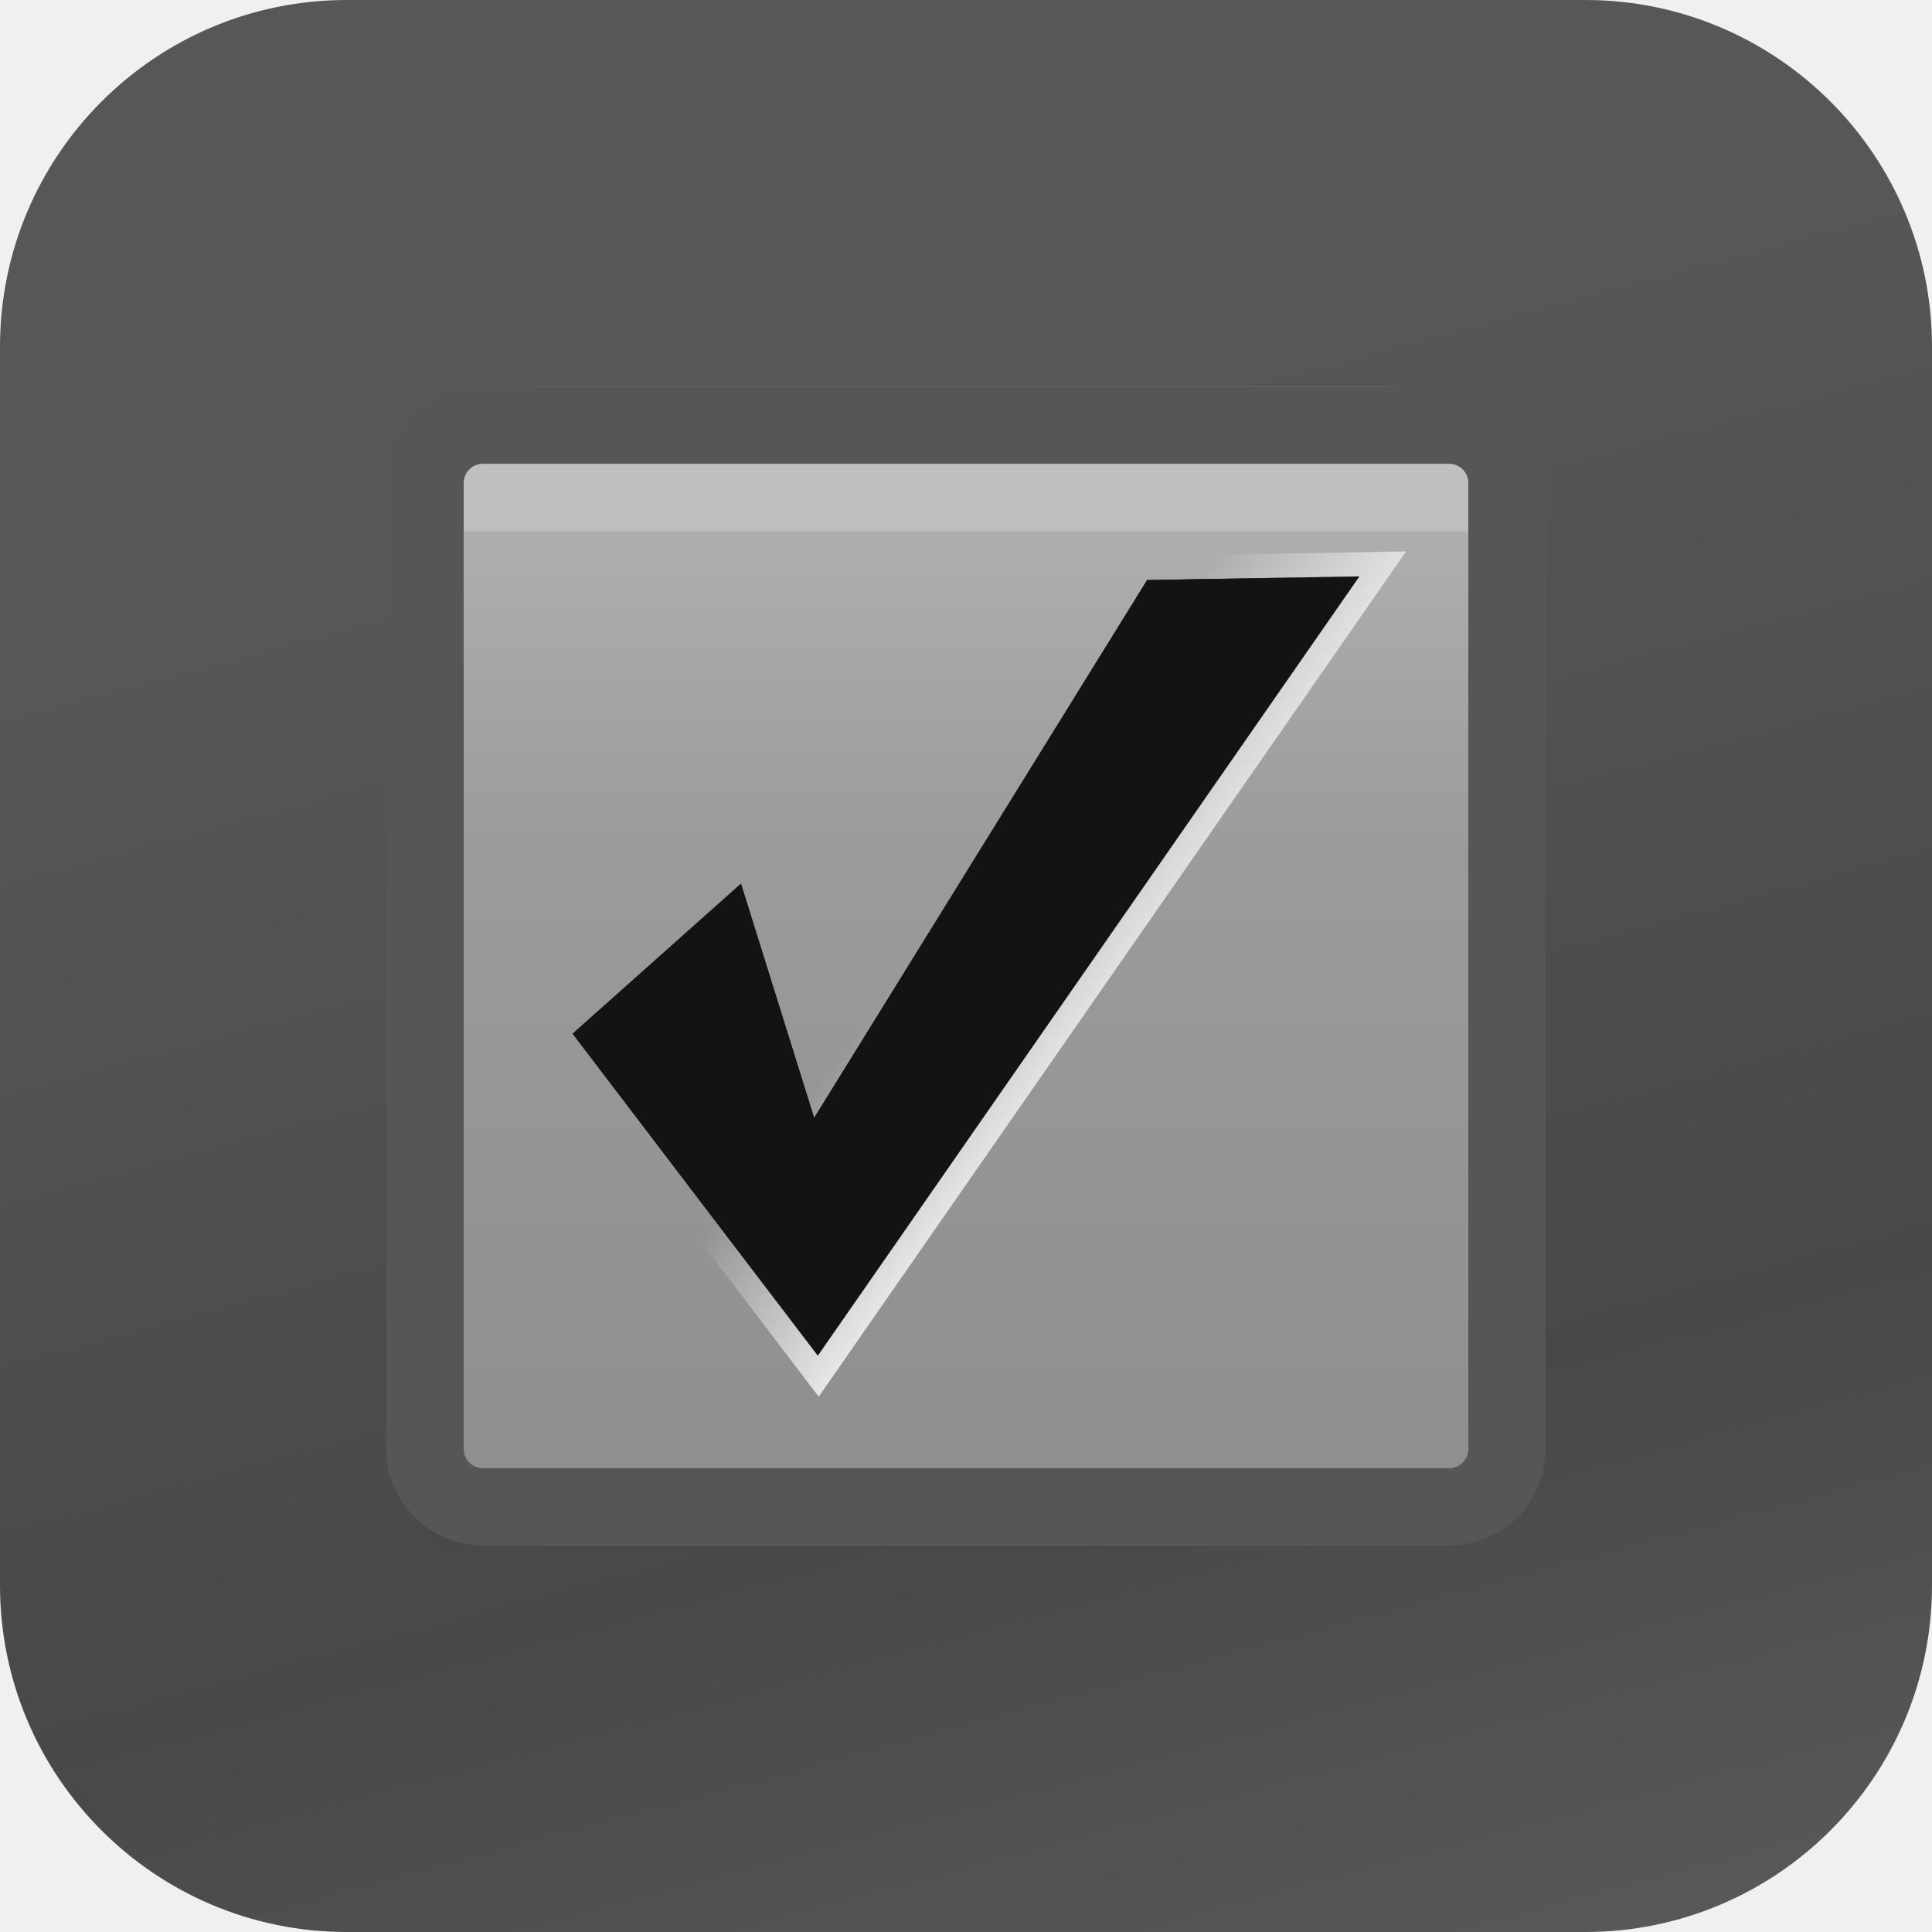
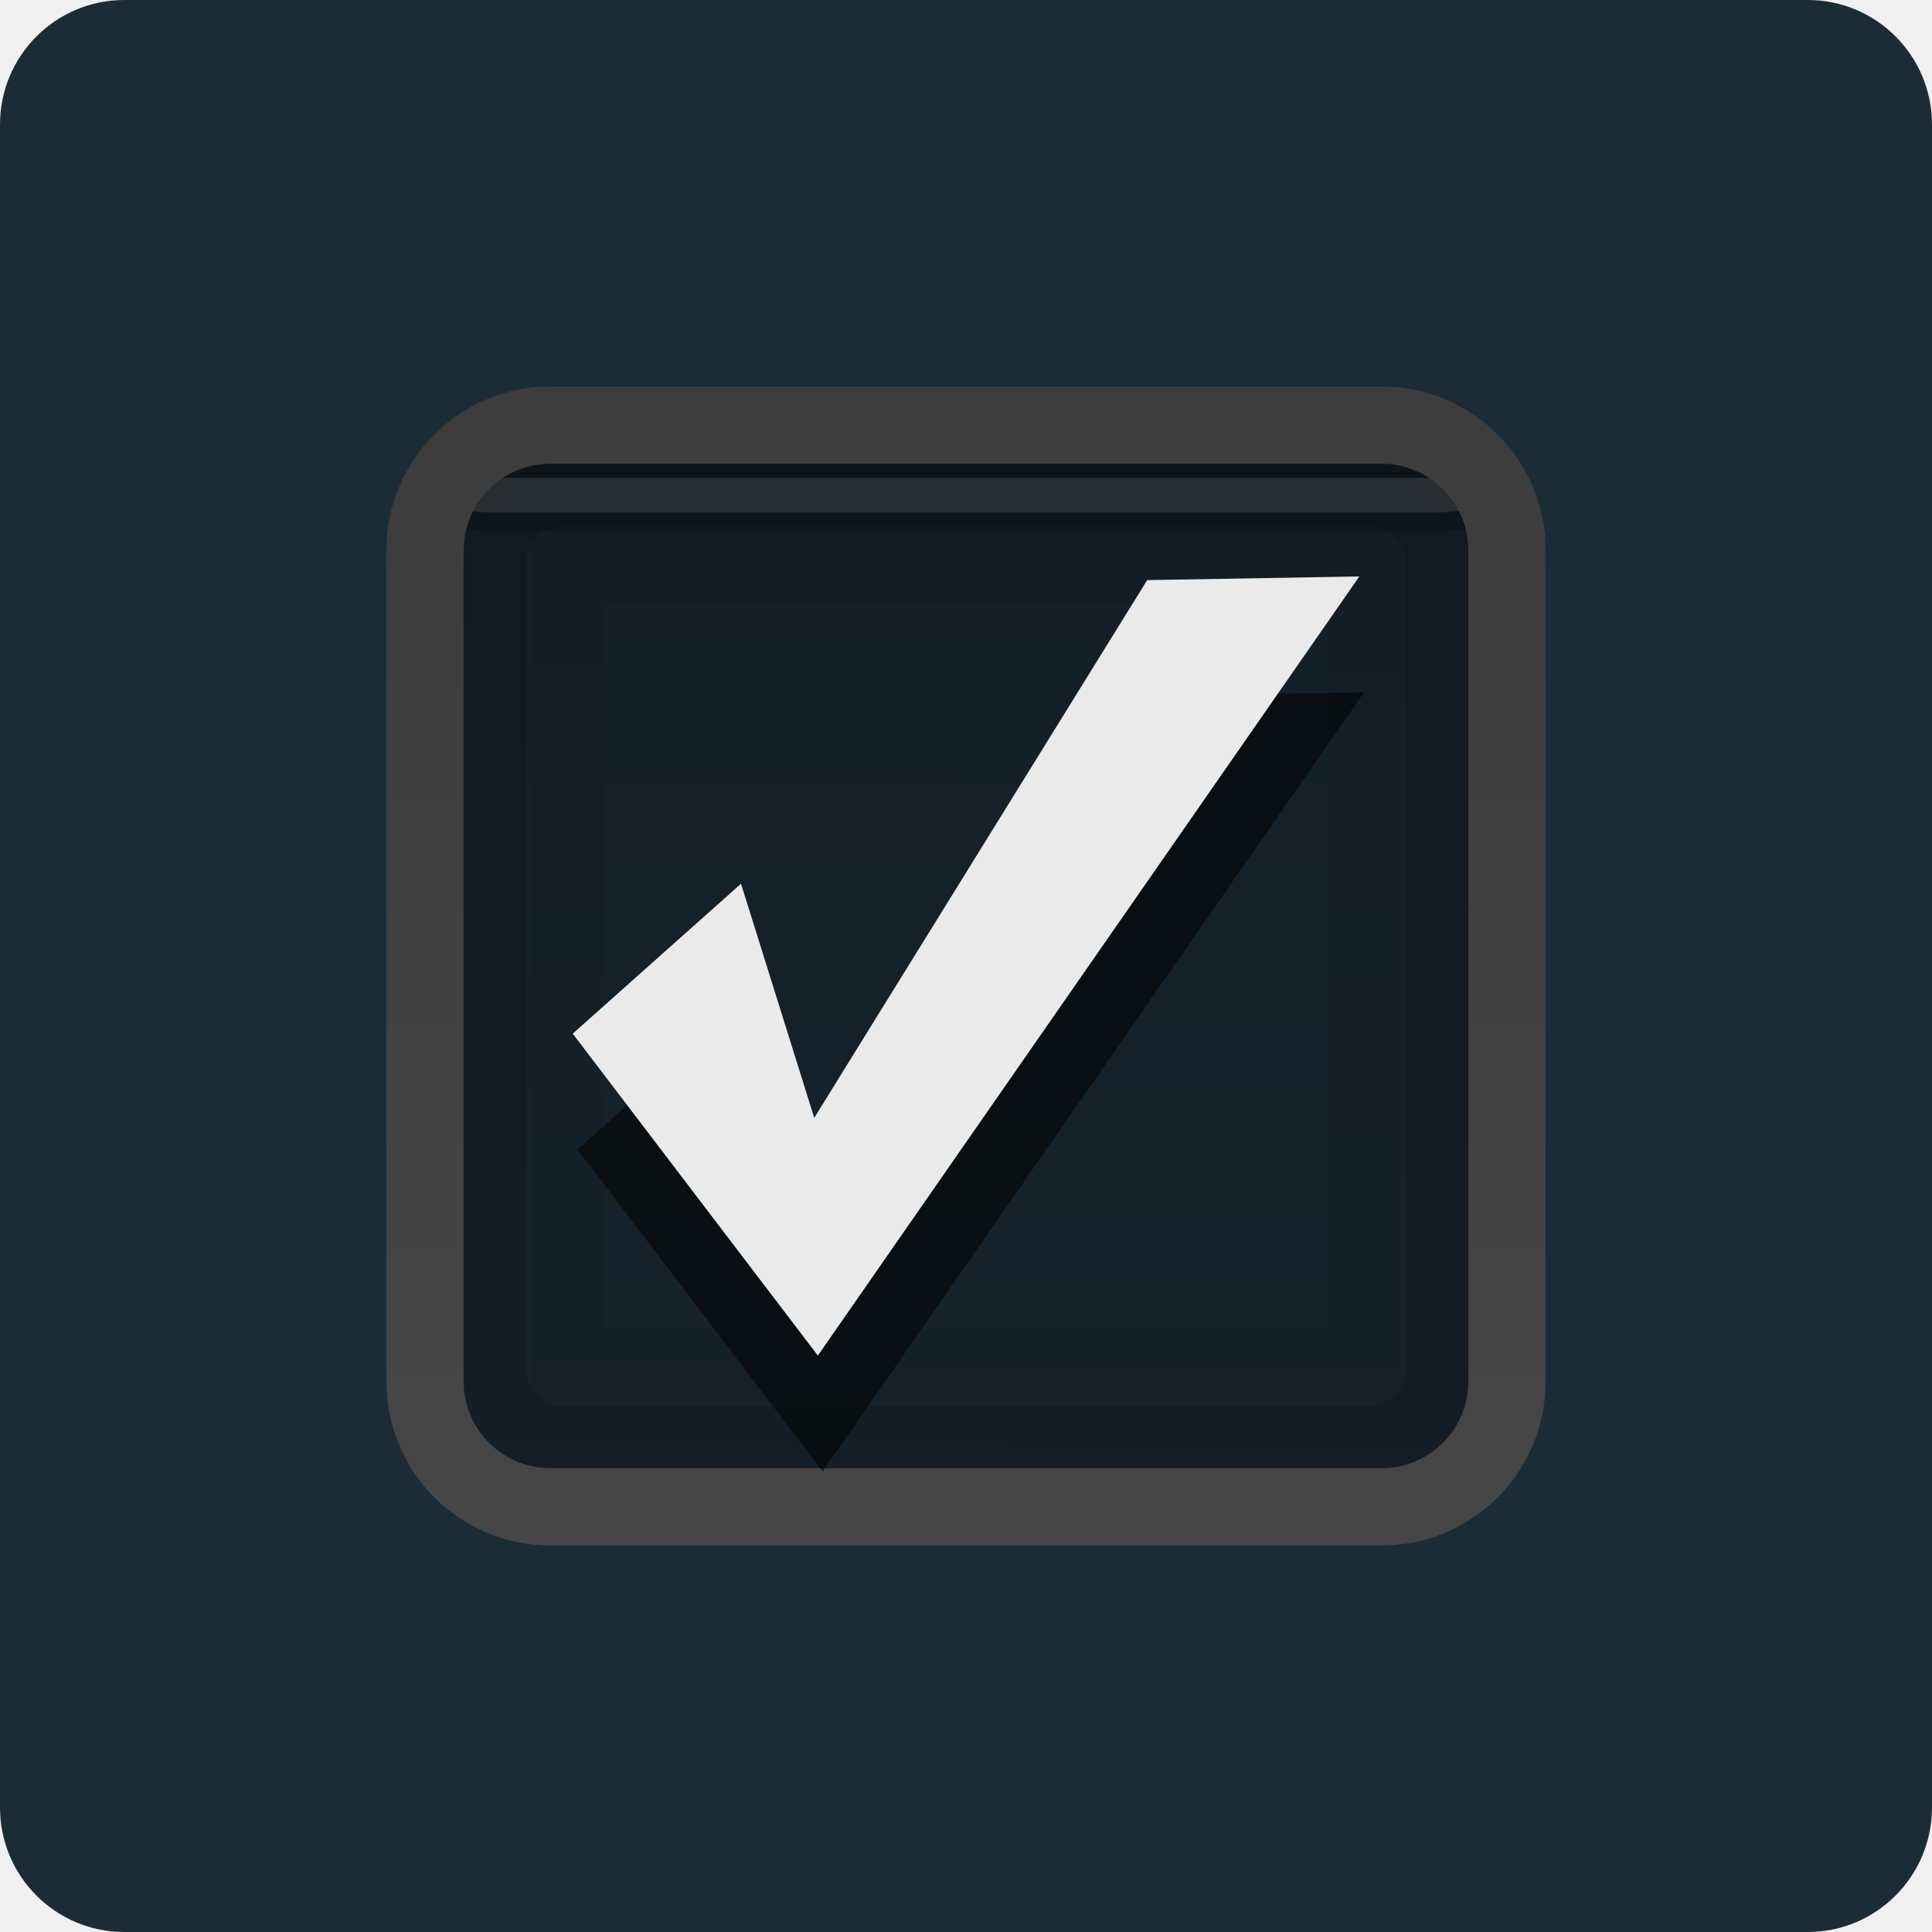
- <svg xmlns="http://www.w3.org/2000/svg" xmlns:xlink="http://www.w3.org/1999/xlink" width="40" height="40" id="svg5038" version="1.1">
-   <defs id="defs5040">
-     <linearGradient xlink:href="#linearGradient5872" id="linearGradient5891" gradientUnits="userSpaceOnUse" x1="205.841" y1="246.709" x2="206.748" y2="231.241" />
-     <linearGradient id="linearGradient5872">
-       <stop style="stop-color:#13508e;stop-opacity:1;" offset="0" id="stop5874" />
-       <stop style="stop-color:#1862af;stop-opacity:1" offset="1" id="stop5876" />
+ <svg xmlns="http://www.w3.org/2000/svg" xmlns:xlink="http://www.w3.org/1999/xlink" width="40" height="40" id="svg33222" version="1.1">
+   <defs id="defs33224">
+     <linearGradient id="linearGradient4490">
+       <stop id="stop4492" offset="0" style="stop-color:#000000;stop-opacity:0.3" />
+       <stop id="stop4494" offset="1" style="stop-color:#000000;stop-opacity:0.2" />
    </linearGradient>
-     <linearGradient xlink:href="#linearGradient10354-2-9-1" id="linearGradient15341-5" gradientUnits="userSpaceOnUse" gradientTransform="translate(-1609.993,-78.95843)" x1="1205.575" y1="-186.453" x2="1205.575" y2="-202.346" />
-     <linearGradient id="linearGradient10354-2-9-1">
-       <stop id="stop10356-2-8-2" offset="0" style="stop-color:#bcbfb8;stop-opacity:1" />
-       <stop id="stop10358-2-6-2" offset="1" style="stop-color:#ffffff;stop-opacity:1" />
+     <linearGradient id="linearGradient4226">
+       <stop style="stop-color:#3c3c3c;stop-opacity:1" offset="0" id="stop4228" />
+       <stop style="stop-color:#464646;stop-opacity:1" offset="1" id="stop4230" />
    </linearGradient>
-     <linearGradient xlink:href="#linearGradient10332-5-3-3" id="linearGradient15343-1" gradientUnits="userSpaceOnUse" gradientTransform="matrix(0.8494121,0,0,0.8479429,-623.9841,-483.1639)" x1="260.925" y1="233.777" x2="260.925" y2="248.976" />
-     <linearGradient id="linearGradient10332-5-3-3">
-       <stop style="stop-color:#d3d7cf;stop-opacity:1" offset="0" id="stop10334-5-3-1" />
-       <stop style="stop-color:#8f9985;stop-opacity:1" offset="1" id="stop10336-29-3-4" />
+     <linearGradient id="linearGradient3838">
+       <stop style="stop-color:#ffffff;stop-opacity:0.2" offset="0" id="stop3840" />
+       <stop id="stop3848" offset="0.4" style="stop-color:#ffffff;stop-opacity:0.05" />
+       <stop style="stop-color:#000000;stop-opacity:0.03" offset="1" id="stop3843" />
    </linearGradient>
-     <linearGradient y2="1106.529" x2="808" y1="1040.737" x1="806.395" gradientTransform="matrix(0.04728153,0,0,0.5206389,144.2916,-314.7812)" gradientUnits="userSpaceOnUse" id="linearGradient5726" xlink:href="#linearGradient85841-7-0" />
-     <linearGradient id="linearGradient85841-7-0">
-       <stop style="stop-color:#242424;stop-opacity:1" offset="0" id="stop85843-4-8" />
-       <stop id="stop85845-0-5" offset="0.634" style="stop-color:#101010;stop-opacity:1;" />
-       <stop style="stop-color:#262626;stop-opacity:1" offset="1" id="stop85847-7-3" />
+     <linearGradient id="linearGradient3833">
+       <stop style="stop-color:#ffffff;stop-opacity:0.06;" offset="0" id="stop3835" />
+       <stop id="stop3842" offset="0.4" style="stop-color:#000000;stop-opacity:0.08;" />
+       <stop style="stop-color:#000000;stop-opacity:0;" offset="1" id="stop3837" />
    </linearGradient>
-     <linearGradient y2="1106.529" x2="808" y1="1040.737" x1="806.395" gradientTransform="matrix(0.04849388,0,0,0.5339886,-4.829097,-542.5449)" gradientUnits="userSpaceOnUse" id="linearGradient5036" xlink:href="#linearGradient85841-7-0" />
-     <linearGradient xlink:href="#linearGradient10354-2-9-1-7" id="linearGradient15341-5-8" gradientUnits="userSpaceOnUse" gradientTransform="matrix(2.048133,0,0,2.048133,-2450.035,382.4362)" x1="1205.575" y1="-186.453" x2="1205.575" y2="-202.346" />
-     <linearGradient id="linearGradient10354-2-9-1-7">
-       <stop id="stop10356-2-8-2-9" offset="0" style="stop-color:#bcbfb8;stop-opacity:1" />
-       <stop id="stop10358-2-6-2-3" offset="1" style="stop-color:#ffffff;stop-opacity:1" />
+     <linearGradient id="linearGradient3786">
+       <stop style="stop-color:#222222;stop-opacity:1;" offset="0" id="stop3788" />
+       <stop id="stop3771" offset="0.4" style="stop-color:#1f1f1f;stop-opacity:1;" />
+       <stop style="stop-color:#1c1c1c;stop-opacity:1;" offset="1" id="stop3790" />
    </linearGradient>
-     <linearGradient xlink:href="#linearGradient10332-5-3-3-8" id="linearGradient15343-1-8" gradientUnits="userSpaceOnUse" gradientTransform="matrix(1.739709,0,0,1.7367,-430.5589,-445.4303)" x1="260.925" y1="233.777" x2="260.925" y2="248.976" />
-     <linearGradient id="linearGradient10332-5-3-3-8">
-       <stop style="stop-color:#d3d7cf;stop-opacity:1" offset="0" id="stop10334-5-3-1-4" />
-       <stop style="stop-color:#8f9985;stop-opacity:1" offset="1" id="stop10336-29-3-4-0" />
+     <linearGradient id="linearGradient3764">
+       <stop style="stop-color:#000000;stop-opacity:1;" offset="0" id="stop3766" />
+       <stop style="stop-color:#006aa8;stop-opacity:1;" offset="1" id="stop3768" />
    </linearGradient>
-     <linearGradient y2="1106.529" x2="808" y1="1040.737" x1="806.395" gradientTransform="matrix(0.04728153,0,0,0.5206389,344.2916,-313.7812)" gradientUnits="userSpaceOnUse" id="linearGradient5772" xlink:href="#linearGradient85841-7-0-9" />
-     <linearGradient id="linearGradient85841-7-0-9">
-       <stop style="stop-color:#242424;stop-opacity:1" offset="0" id="stop85843-4-8-3" />
-       <stop id="stop85845-0-5-1" offset="0.634" style="stop-color:#101010;stop-opacity:1;" />
-       <stop style="stop-color:#262626;stop-opacity:1" offset="1" id="stop85847-7-3-3" />
+     <linearGradient id="linearGradient3845">
+       <stop style="stop-color:#121212;stop-opacity:1;" offset="0" id="stop3847" />
+       <stop id="stop3818" offset="0.7" style="stop-color:#101010;stop-opacity:1;" />
+       <stop style="stop-color:#080808;stop-opacity:1;" offset="1" id="stop3849" />
    </linearGradient>
-     <linearGradient y2="1106.529" x2="808" y1="1040.737" x1="806.395" gradientTransform="matrix(0.0484939,0,0,0.5339888,-4.829099,-542.5451)" gradientUnits="userSpaceOnUse" id="linearGradient5153" xlink:href="#linearGradient85841-7-0-9" />
-     <linearGradient xlink:href="#linearGradient3838" id="linearGradient3846" x1="-10" y1="1" x2="-10" y2="15" gradientUnits="userSpaceOnUse" gradientTransform="matrix(1.142857,0,0,1.142677,18.2845,-17.14264)" />
-     <linearGradient id="linearGradient3838">
-       <stop style="stop-color:#b7b7b7;stop-opacity:1;" offset="0" id="stop3840" />
-       <stop id="stop3848" offset="0.4" style="stop-color:#9b9b9b;stop-opacity:1;" />
-       <stop style="stop-color:#8d8d8d;stop-opacity:1;" offset="1" id="stop3843" />
+     <linearGradient id="linearGradient3837">
+       <stop style="stop-color:#f2f3f5;stop-opacity:1;" offset="0" id="stop3839" />
+       <stop style="stop-color:#ffffff;stop-opacity:0;" offset="1" id="stop3841" />
    </linearGradient>
-     <linearGradient y2="15" x2="-10" y1="1" x1="-10" gradientTransform="matrix(1.142857,0,0,1.142677,-19.42857,-37.71285)" gradientUnits="userSpaceOnUse" id="linearGradient3100" xlink:href="#linearGradient3838" />
-     <linearGradient xlink:href="#linearGradient3838-0" id="linearGradient3846-0" x1="-10" y1="1" x2="-10" y2="15" gradientUnits="userSpaceOnUse" gradientTransform="matrix(1.142857,0,0,1.142677,18.2845,-17.14264)" />
-     <linearGradient id="linearGradient3838-0">
-       <stop style="stop-color:#b7b7b7;stop-opacity:1;" offset="0" id="stop3840-2" />
-       <stop id="stop3848-8" offset="0.4" style="stop-color:#9b9b9b;stop-opacity:1;" />
-       <stop style="stop-color:#8d8d8d;stop-opacity:1;" offset="1" id="stop3843-2" />
+     <linearGradient xlink:href="#linearGradient3845" id="linearGradient3851" x1="7.877" y1="1.268" x2="7.877" y2="14.077" gradientUnits="userSpaceOnUse" gradientTransform="matrix(0.7480461,0,0,0.8110236,-14.31645,0.1155954)" />
+     <linearGradient xlink:href="#linearGradient3786" id="linearGradient3792" x1="6.892" y1="2.171" x2="6.892" y2="14.153" gradientUnits="userSpaceOnUse" gradientTransform="matrix(0.8567853,0,0,0.8669895,-14.32958,-0.737644)" />
+     <linearGradient gradientTransform="translate(-0.3002584,1.7674453e-4)" y2="4.093" x2="11.309" y1="6.715" x1="13.509" gradientUnits="userSpaceOnUse" id="linearGradient3018" xlink:href="#linearGradient3764-9" />
+     <linearGradient id="linearGradient3764-9">
+       <stop style="stop-color:#000000;stop-opacity:1;" offset="0" id="stop3766-6" />
+       <stop style="stop-color:#008de0;stop-opacity:1;" offset="1" id="stop3768-0" />
    </linearGradient>
-     <linearGradient xlink:href="#linearGradient3838-1" id="linearGradient3846-3" x1="-10" y1="1" x2="-10" y2="15" gradientUnits="userSpaceOnUse" gradientTransform="matrix(1.143031,0,0,1.142851,18.28728,-1.142809)" />
-     <linearGradient id="linearGradient3838-1">
-       <stop style="stop-color:#a7a7a7;stop-opacity:1;" offset="0" id="stop3840-9" />
-       <stop id="stop3848-5" offset="0.4" style="stop-color:#8b8b8b;stop-opacity:1;" />
-       <stop style="stop-color:#7d7d7d;stop-opacity:1;" offset="1" id="stop3843-7" />
+     <linearGradient id="linearGradient3837-9">
+       <stop style="stop-color:#ffffff;stop-opacity:1;" offset="0" id="stop3839-0" />
+       <stop id="stop4140" offset="0.16" style="stop-color:#ffffff;stop-opacity:0.206;" />
+       <stop style="stop-color:#ffffff;stop-opacity:0.175;" offset="1" id="stop3841-0" />
    </linearGradient>
-     <linearGradient xlink:href="#linearGradient3838-7" id="linearGradient3846-1" x1="-10" y1="1" x2="-10" y2="15" gradientUnits="userSpaceOnUse" gradientTransform="matrix(1.142857,0,0,1.142677,18.2845,-17.14264)" />
-     <linearGradient id="linearGradient3838-7">
-       <stop style="stop-color:#b7b7b7;stop-opacity:1;" offset="0" id="stop3840-8" />
-       <stop id="stop3848-89" offset="0.4" style="stop-color:#9b9b9b;stop-opacity:1;" />
-       <stop style="stop-color:#8d8d8d;stop-opacity:1;" offset="1" id="stop3843-8" />
+     <linearGradient id="linearGradient3845-6">
+       <stop style="stop-color:#1d1d1d;stop-opacity:1;" offset="0" id="stop3847-4" />
+       <stop style="stop-color:#1d1d1d;stop-opacity:1;" offset="1" id="stop3849-5" />
    </linearGradient>
-     <linearGradient xlink:href="#linearGradient3838-8" id="linearGradient3846-2" x1="-10" y1="1" x2="-10" y2="15" gradientUnits="userSpaceOnUse" gradientTransform="matrix(1.143031,0,0,1.142851,18.28728,-1.142809)" />
-     <linearGradient id="linearGradient3838-8">
-       <stop style="stop-color:#b7b7b7;stop-opacity:1;" offset="0" id="stop3840-3" />
-       <stop id="stop3848-7" offset="0.4" style="stop-color:#9b9b9b;stop-opacity:1;" />
-       <stop style="stop-color:#8d8d8d;stop-opacity:1;" offset="1" id="stop3843-24" />
+     <linearGradient y2="15.009" x2="7.846" y1="0.096" x1="7.846" gradientTransform="matrix(1.122538,0,0,1.202719,0.0196969,-2.02039)" gradientUnits="userSpaceOnUse" id="linearGradient4121" xlink:href="#linearGradient3845-4" />
+     <linearGradient id="linearGradient3845-4">
+       <stop style="stop-color:#000000;stop-opacity:0.06;" offset="0" id="stop3847-6" />
+       <stop id="stop4144" offset="0.4" style="stop-color:#000000;stop-opacity:0.2;" />
+       <stop style="stop-color:#000000;stop-opacity:0.24;" offset="0.74" id="stop4146" />
+       <stop style="stop-color:#000000;stop-opacity:1;" offset="1" id="stop3849-8" />
    </linearGradient>
-     <linearGradient xlink:href="#linearGradient3840" id="linearGradient3847" x1="22" y1="32" x2="18" y2="29" gradientUnits="userSpaceOnUse" />
-     <linearGradient id="linearGradient3840">
-       <stop style="stop-color:#ffffff;stop-opacity:1;" offset="0" id="stop3842" />
-       <stop style="stop-color:#ffffff;stop-opacity:0" offset="1" id="stop3844" />
+     <linearGradient xlink:href="#linearGradient3845-4" id="linearGradient3825" gradientUnits="userSpaceOnUse" gradientTransform="matrix(0.9978113,0,0,1.073045,-17.36659,0.6418687)" x1="7.846" y1="0.096" x2="7.846" y2="15.009" />
+     <linearGradient xlink:href="#linearGradient3837-9" id="linearGradient3831" gradientUnits="userSpaceOnUse" gradientTransform="matrix(0.8863039,0,0,0.9637205,-14.31351,-0.9834798)" x1="8" y1="1.925" x2="8" y2="14.003" />
+     <linearGradient xlink:href="#linearGradient3833-4" id="linearGradient3839-9" x1="2.132" y1="1.901" x2="13.968" y2="13.737" gradientUnits="userSpaceOnUse" />
+     <linearGradient id="linearGradient3833-4">
+       <stop style="stop-color:#ffffff;stop-opacity:0.263;" offset="0" id="stop3835-1" />
+       <stop id="stop3842-3" offset="0.4" style="stop-color:#000000;stop-opacity:0.122;" />
+       <stop style="stop-color:#000000;stop-opacity:0;" offset="1" id="stop3837-2" />
    </linearGradient>
-     <linearGradient xlink:href="#linearGradient3838-8" id="linearGradient3076" gradientUnits="userSpaceOnUse" gradientTransform="matrix(1.714286,0,0,1.714016,35.42857,14.28787)" x1="-10" y1="1" x2="-10" y2="15" />
+     <linearGradient xlink:href="#linearGradient3845-6-2" id="linearGradient3828-7" gradientUnits="userSpaceOnUse" gradientTransform="matrix(0.8888889,0,0,0.9516616,0.8898448,0.8338519)" x1="8" y1="1.537" x2="8" y2="13.463" />
+     <linearGradient id="linearGradient3845-6-2">
+       <stop style="stop-color:#121212;stop-opacity:1;" offset="0" id="stop3847-4-9" />
+       <stop id="stop4142-3" offset="0.14" style="stop-color:#0b0b0b;stop-opacity:1;" />
+       <stop style="stop-color:#080808;stop-opacity:1;" offset="1" id="stop3849-5-9" />
+     </linearGradient>
+     <linearGradient y2="13.463" x2="8" y1="1.537" x1="8" gradientTransform="matrix(0.8888889,0,0,0.9516616,0.8989461,0.8524816)" gradientUnits="userSpaceOnUse" id="linearGradient3819" xlink:href="#linearGradient3845-6-2" />
+     <linearGradient xlink:href="#linearGradient3845-4-4" id="linearGradient3825-8" gradientUnits="userSpaceOnUse" gradientTransform="matrix(1,0,0,1.079126,-2.4405569e-6,-0.1114016)" x1="7.846" y1="0.096" x2="7.846" y2="15.009" />
+     <linearGradient id="linearGradient3845-4-4">
+       <stop style="stop-color:#000000;stop-opacity:1;" offset="0" id="stop3847-6-0" />
+       <stop style="stop-color:#000000;stop-opacity:1;" offset="1" id="stop3849-8-9" />
+     </linearGradient>
+     <filter id="filter3883" style="color-interpolation-filters:sRGB">
+       <feFlood id="feFlood3885" flood-opacity="0.22" flood-color="rgb(0,0,0)" result="flood" />
+       <feComposite id="feComposite3887" in2="SourceGraphic" in="flood" operator="in" result="composite1" />
+       <feGaussianBlur id="feGaussianBlur3889" stdDeviation="0.5" result="blur" />
+       <feOffset id="feOffset3891" dx="0.5" dy="1.5" result="offset" />
+       <feComposite id="feComposite3893" in2="offset" in="SourceGraphic" operator="over" result="composite2" />
+     </filter>
+     <linearGradient xlink:href="#linearGradient3845-8" id="linearGradient3851-7" x1="8" y1="1.537" x2="8" y2="13.463" gradientUnits="userSpaceOnUse" gradientTransform="translate(0,-15)" />
+     <linearGradient id="linearGradient3845-8">
+       <stop style="stop-color:#212121;stop-opacity:1;" offset="0" id="stop3847-3" />
+       <stop style="stop-color:#242424;stop-opacity:1;" offset="1" id="stop3849-51" />
+     </linearGradient>
+     <linearGradient y2="13.463" x2="8" y1="1.537" x1="8" gradientTransform="translate(0,-15)" gradientUnits="userSpaceOnUse" id="linearGradient3015" xlink:href="#linearGradient3845-8" />
+     <linearGradient xlink:href="#linearGradient3845-8" id="linearGradient3104" gradientUnits="userSpaceOnUse" gradientTransform="matrix(0.8747777,0,0,0.8819048,-20.12179,-15.4505)" x1="8" y1="1.537" x2="8" y2="13.463" />
+     <linearGradient xlink:href="#linearGradient3845-8-6" id="linearGradient3104-4" gradientUnits="userSpaceOnUse" gradientTransform="matrix(0.8747777,0,0,0.8819048,0.00177815,-14.22679)" x1="8" y1="1.537" x2="8" y2="13.463" />
+     <linearGradient id="linearGradient3845-8-6">
+       <stop style="stop-color:#ffffff;stop-opacity:0;" offset="0" id="stop3847-3-7" />
+       <stop style="stop-color:#ffffff;stop-opacity:1;" offset="1" id="stop3849-51-4" />
+     </linearGradient>
+     <linearGradient y2="13.463" x2="8" y1="1.537" x1="8" gradientTransform="matrix(0.7495212,0,0,0.7627626,-19.11974,-14.56222)" gradientUnits="userSpaceOnUse" id="linearGradient3122" xlink:href="#linearGradient3845-8-6" />
+     <filter id="filter3883-2" style="color-interpolation-filters:sRGB">
+       <feFlood id="feFlood3885-3" flood-opacity="0.22" flood-color="rgb(0,0,0)" result="flood" />
+       <feComposite id="feComposite3887-7" in2="SourceGraphic" in="flood" operator="in" result="composite1" />
+       <feGaussianBlur id="feGaussianBlur3889-4" stdDeviation="0.5" result="blur" />
+       <feOffset id="feOffset3891-6" dx="0.5" dy="1.5" result="offset" />
+       <feComposite id="feComposite3893-4" in2="offset" in="SourceGraphic" operator="over" result="composite2" />
+     </filter>
+     <filter id="filter3999" style="color-interpolation-filters:sRGB">
+       <feFlood id="feFlood4001" flood-opacity="0.42" flood-color="rgb(0,0,0)" result="flood" />
+       <feComposite id="feComposite4003" in2="SourceGraphic" in="flood" operator="in" result="composite1" />
+       <feGaussianBlur id="feGaussianBlur4005" stdDeviation="1.6" result="blur" />
+       <feOffset id="feOffset4007" dx="1" dy="1.2" result="offset" />
+       <feComposite id="feComposite4009" in2="offset" in="SourceGraphic" operator="over" result="composite2" />
+     </filter>
+     <linearGradient xlink:href="#linearGradient4226" id="linearGradient4232" x1="7.135" y1="0.155" x2="7.135" y2="15.94" gradientUnits="userSpaceOnUse" />
+     <filter style="color-interpolation-filters:sRGB" id="filter4433">
+       <feGaussianBlur stdDeviation="0.71" result="blur" id="feGaussianBlur4435" />
+       <feComposite in="SourceGraphic" in2="blur" operator="atop" result="composite1" id="feComposite4437" />
+       <feComposite in2="composite1" operator="in" result="composite2" id="feComposite4439" />
+       <feComposite in2="composite2" operator="in" result="composite3" id="feComposite4441" />
+     </filter>
+     <filter style="color-interpolation-filters:sRGB" id="filter4433-7">
+       <feGaussianBlur stdDeviation="0.71" result="blur" id="feGaussianBlur4435-7" />
+       <feComposite in="SourceGraphic" in2="blur" operator="atop" result="composite1" id="feComposite4437-1" />
+       <feComposite in2="composite1" operator="in" result="composite2" id="feComposite4439-8" />
+       <feComposite in2="composite2" operator="in" result="composite3" id="feComposite4441-3" />
+     </filter>
+     <linearGradient xlink:href="#linearGradient4490" id="linearGradient4488" x1="7.697" y1="1.197" x2="7.625" y2="14.838" gradientUnits="userSpaceOnUse" />
  </defs>
-   <g id="layer1" transform="translate(0,-8)">
-     <rect ry="7.179" rx="7.179" style="opacity:0.75;color:#000000;fill:url(#linearGradient5153);fill-opacity:1;fill-rule:nonzero;stroke:none;stroke-width:1;marker:none;visibility:visible;display:inline;overflow:visible;enable-background:accumulate" id="rect85718-2-9-0" width="40" height="40" x="0" y="8" />
-     <rect ry="1.652" rx="1.652" y="-39.282" x="8.718" height="22.577" width="22.616" id="rect6506-6-8" style="color:#000000;fill:url(#linearGradient15341-5-8);fill-opacity:1;fill-rule:nonzero;stroke:url(#linearGradient15343-1-8);stroke-width:1;stroke-opacity:1;marker:none;visibility:visible;display:inline;overflow:visible;enable-background:accumulate" transform="scale(1,-1)" />
-     <rect style="fill:url(#linearGradient3076);fill-opacity:1;stroke:none" id="rect3909-3" width="24" height="23.996" x="8" y="16.002" ry="3.315" rx="3.316" />
-     <rect id="rect4138" width="22.236" height="1.5" x="8.752" y="17.502" rx="0" ry="1.5" style="opacity:0.186;fill:#ffffff;fill-opacity:1" />
-     <rect style="fill:none;stroke:#565656;stroke-width:1.6;stroke-opacity:1" id="rect3909-7" width="22.4" height="22.396" x="8.8" y="16.802" ry="1.198" rx="1.198" />
-     <g id="g4029">
-       <path id="path3853-8-8" d="M 15.341,26.296 11.856,29.401 16.932,36.067 28.144,19.933 23.75,20.009 16.856,31.144 z" style="fill:#131313;fill-opacity:1;stroke:url(#linearGradient3847);stroke-opacity:1" />
-       <path id="path3853-8" d="m 15.341,26.296 -3.485,3.106 5.076,6.666 11.212,-16.134 -4.394,0.076 -6.894,11.135 z" style="fill:#131313;fill-opacity:1;stroke:none" />
+   <g id="layer1" transform="translate(0,24)">
+     <rect style="opacity:1;fill:#00131f;fill-opacity:0.88;stroke:none;stroke-width:0.968;stroke-miterlimit:4;stroke-dasharray:none;stroke-opacity:0.17" id="rect4301" width="40" height="40" x="0" y="-24" rx="2.572" ry="2.579" />
+     <g id="g4247" transform="matrix(1.49978,0,0,1.49978,8.001763,-15.99824)">
+       <rect rx="0.941" ry="0.941" y="1.468" x="1.467" height="13.065" width="13.067" id="rect3909-7-1" style="fill:none;fill-opacity:1;stroke:#000000;stroke-width:0.933;stroke-miterlimit:4;stroke-dasharray:none;stroke-opacity:0.15" />
+       <rect rx="0" ry="0" y="2.493" x="2.492" height="11.015" width="11.016" id="rect3909-7-1-7" style="fill:none;fill-opacity:1;stroke:#000000;stroke-width:0.984;stroke-miterlimit:4;stroke-dasharray:none;stroke-opacity:0.07" />
+       <rect ry="0.239" rx="0.771" y="1.261" x="0.692" height="0.478" width="14.548" id="rect4307" style="fill:#dadada;fill-opacity:0.24;stroke:#000000;stroke-width:0.522;stroke-opacity:0.2" />
+       <rect rx="1.73" ry="1.73" y="0.533" x="0.532" height="14.933" width="14.936" id="rect3909-7" style="fill:url(#linearGradient4488);fill-opacity:1;stroke:url(#linearGradient4232);stroke-width:1.067;stroke-opacity:1" />
+       <path id="path3853-7-0" d="m 4.96,8.463 -2.323,2.07 3.384,4.444 7.475,-10.756 -2.929,0.051 -4.596,7.423 z" style="opacity:1;fill:#000000;fill-opacity:0.56;stroke:none" />
+       <path id="path3853-4" d="m 4.894,6.864 -2.323,2.07 3.384,4.444 7.475,-10.756 -2.929,0.051 -4.596,7.423 z" style="fill:#eaeaea;fill-opacity:1;stroke:none" />
    </g>
  </g>
</svg>
